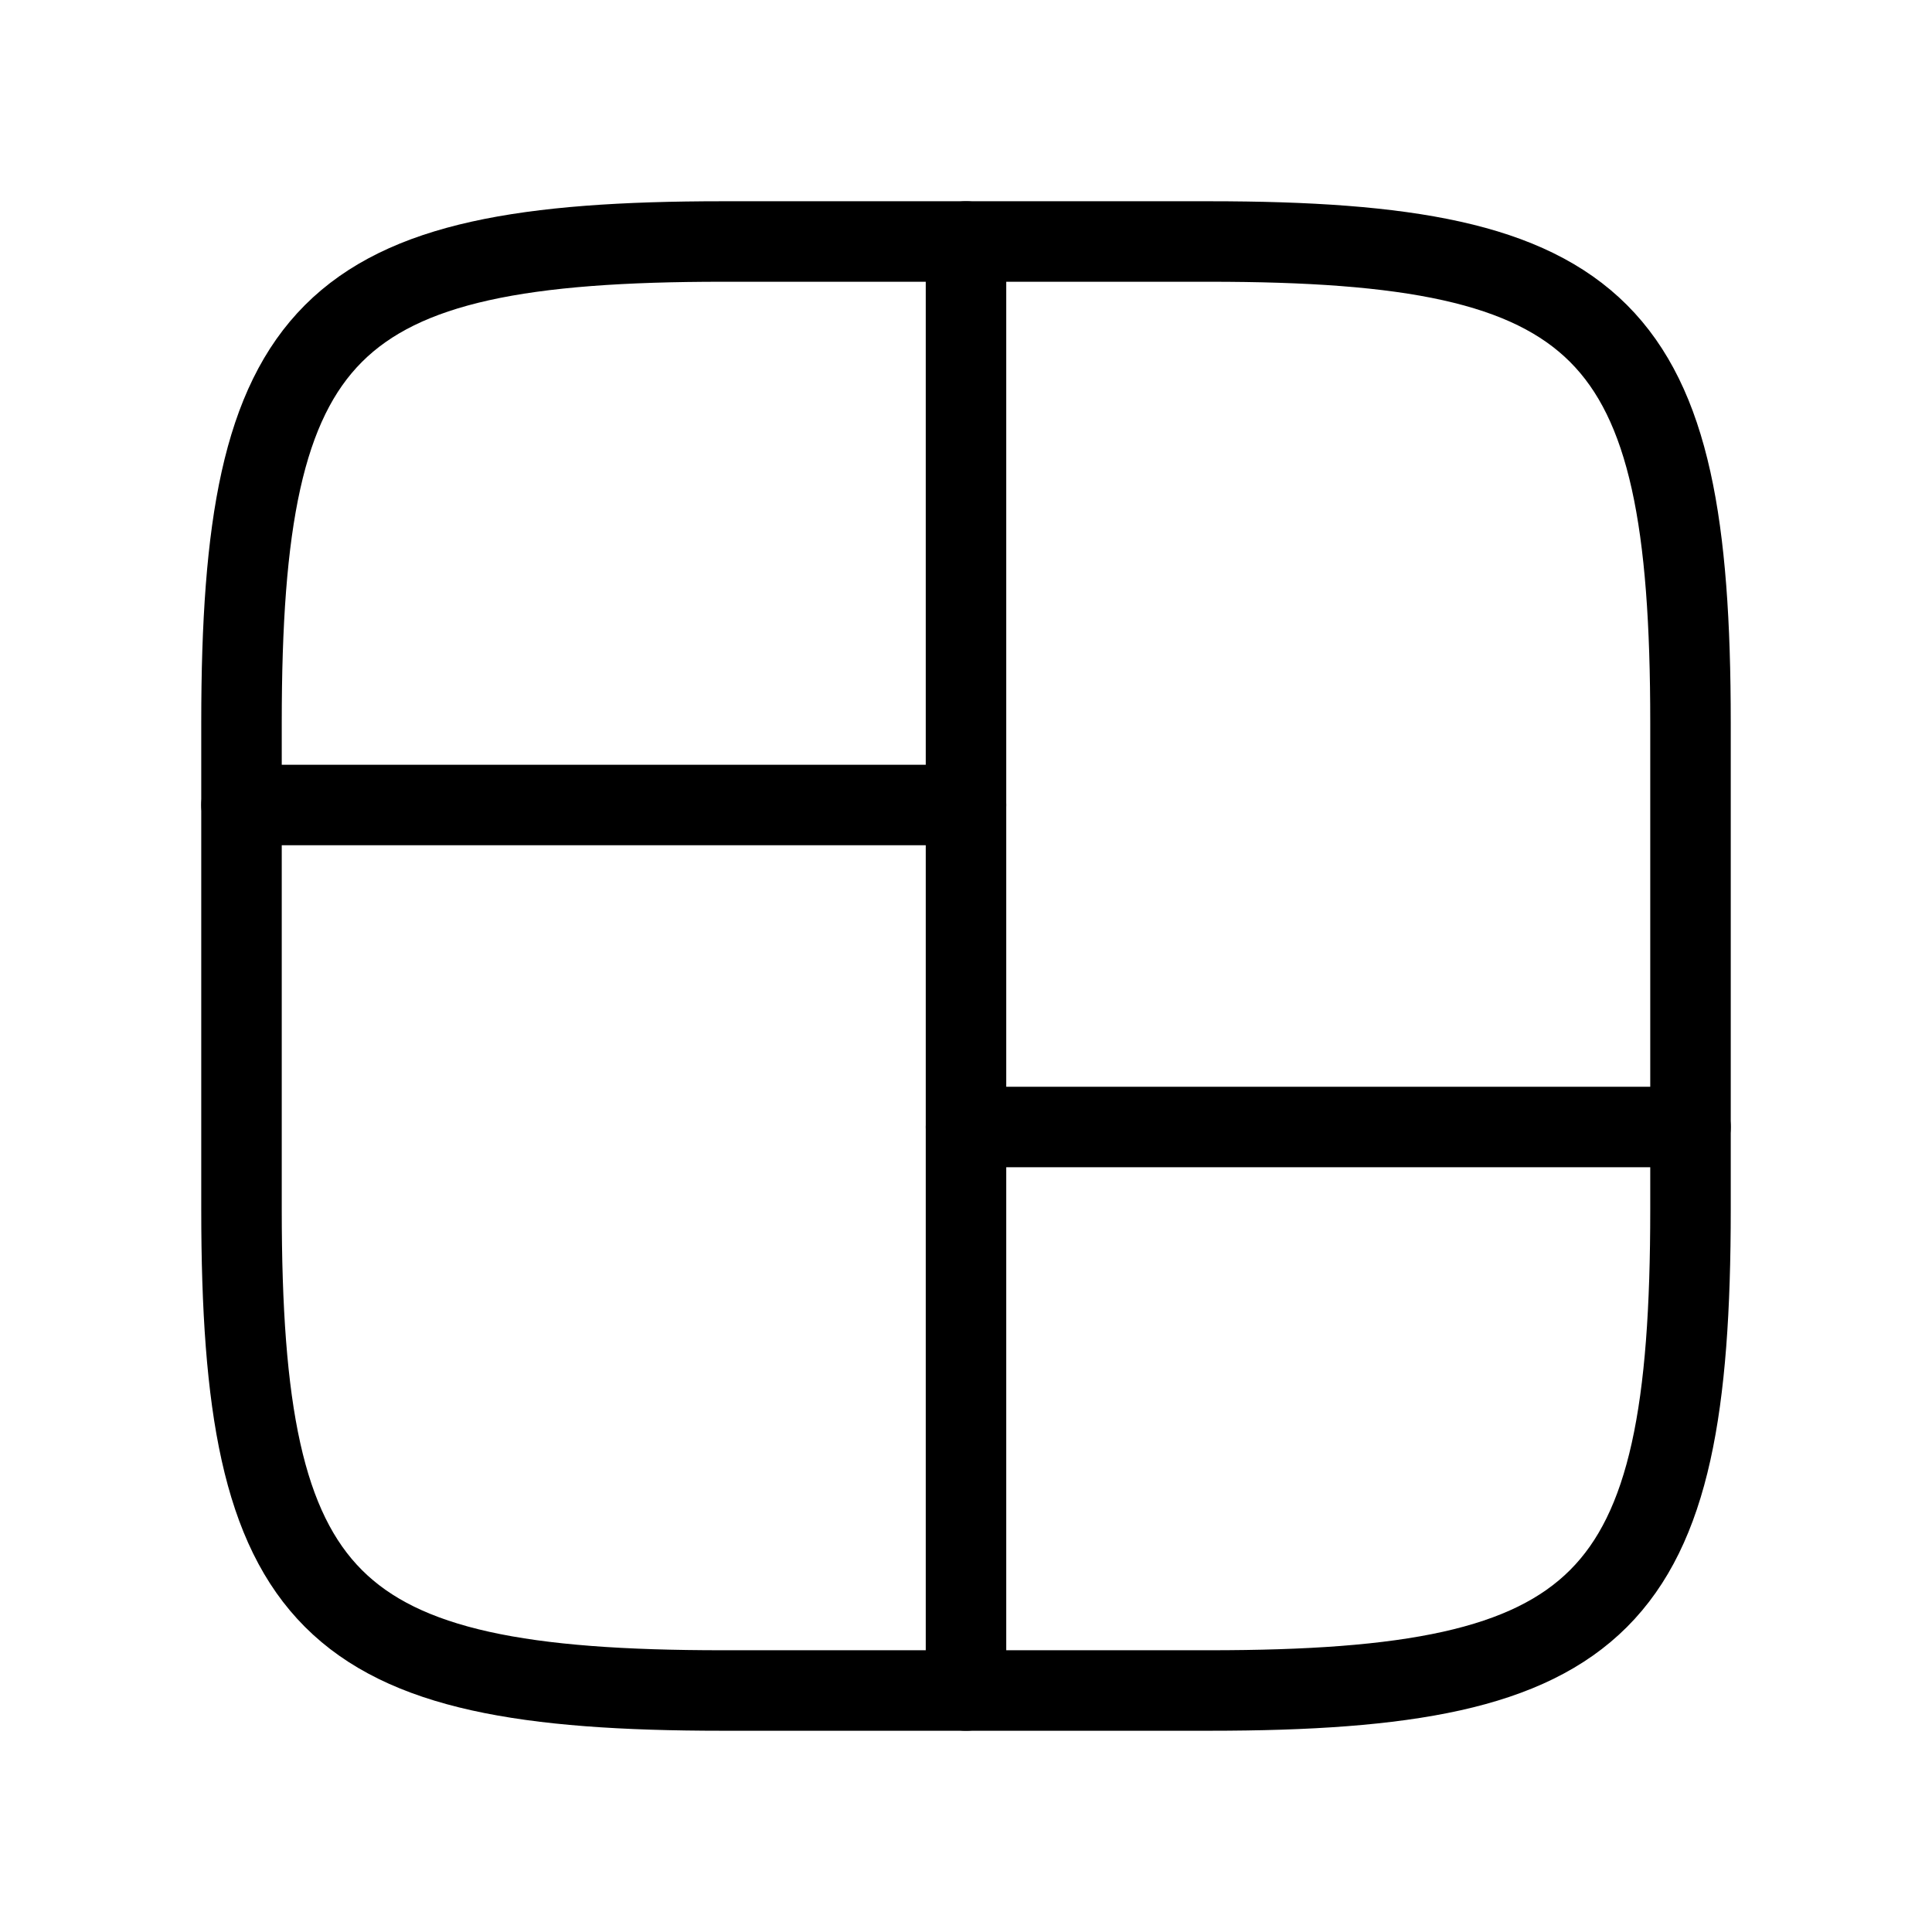
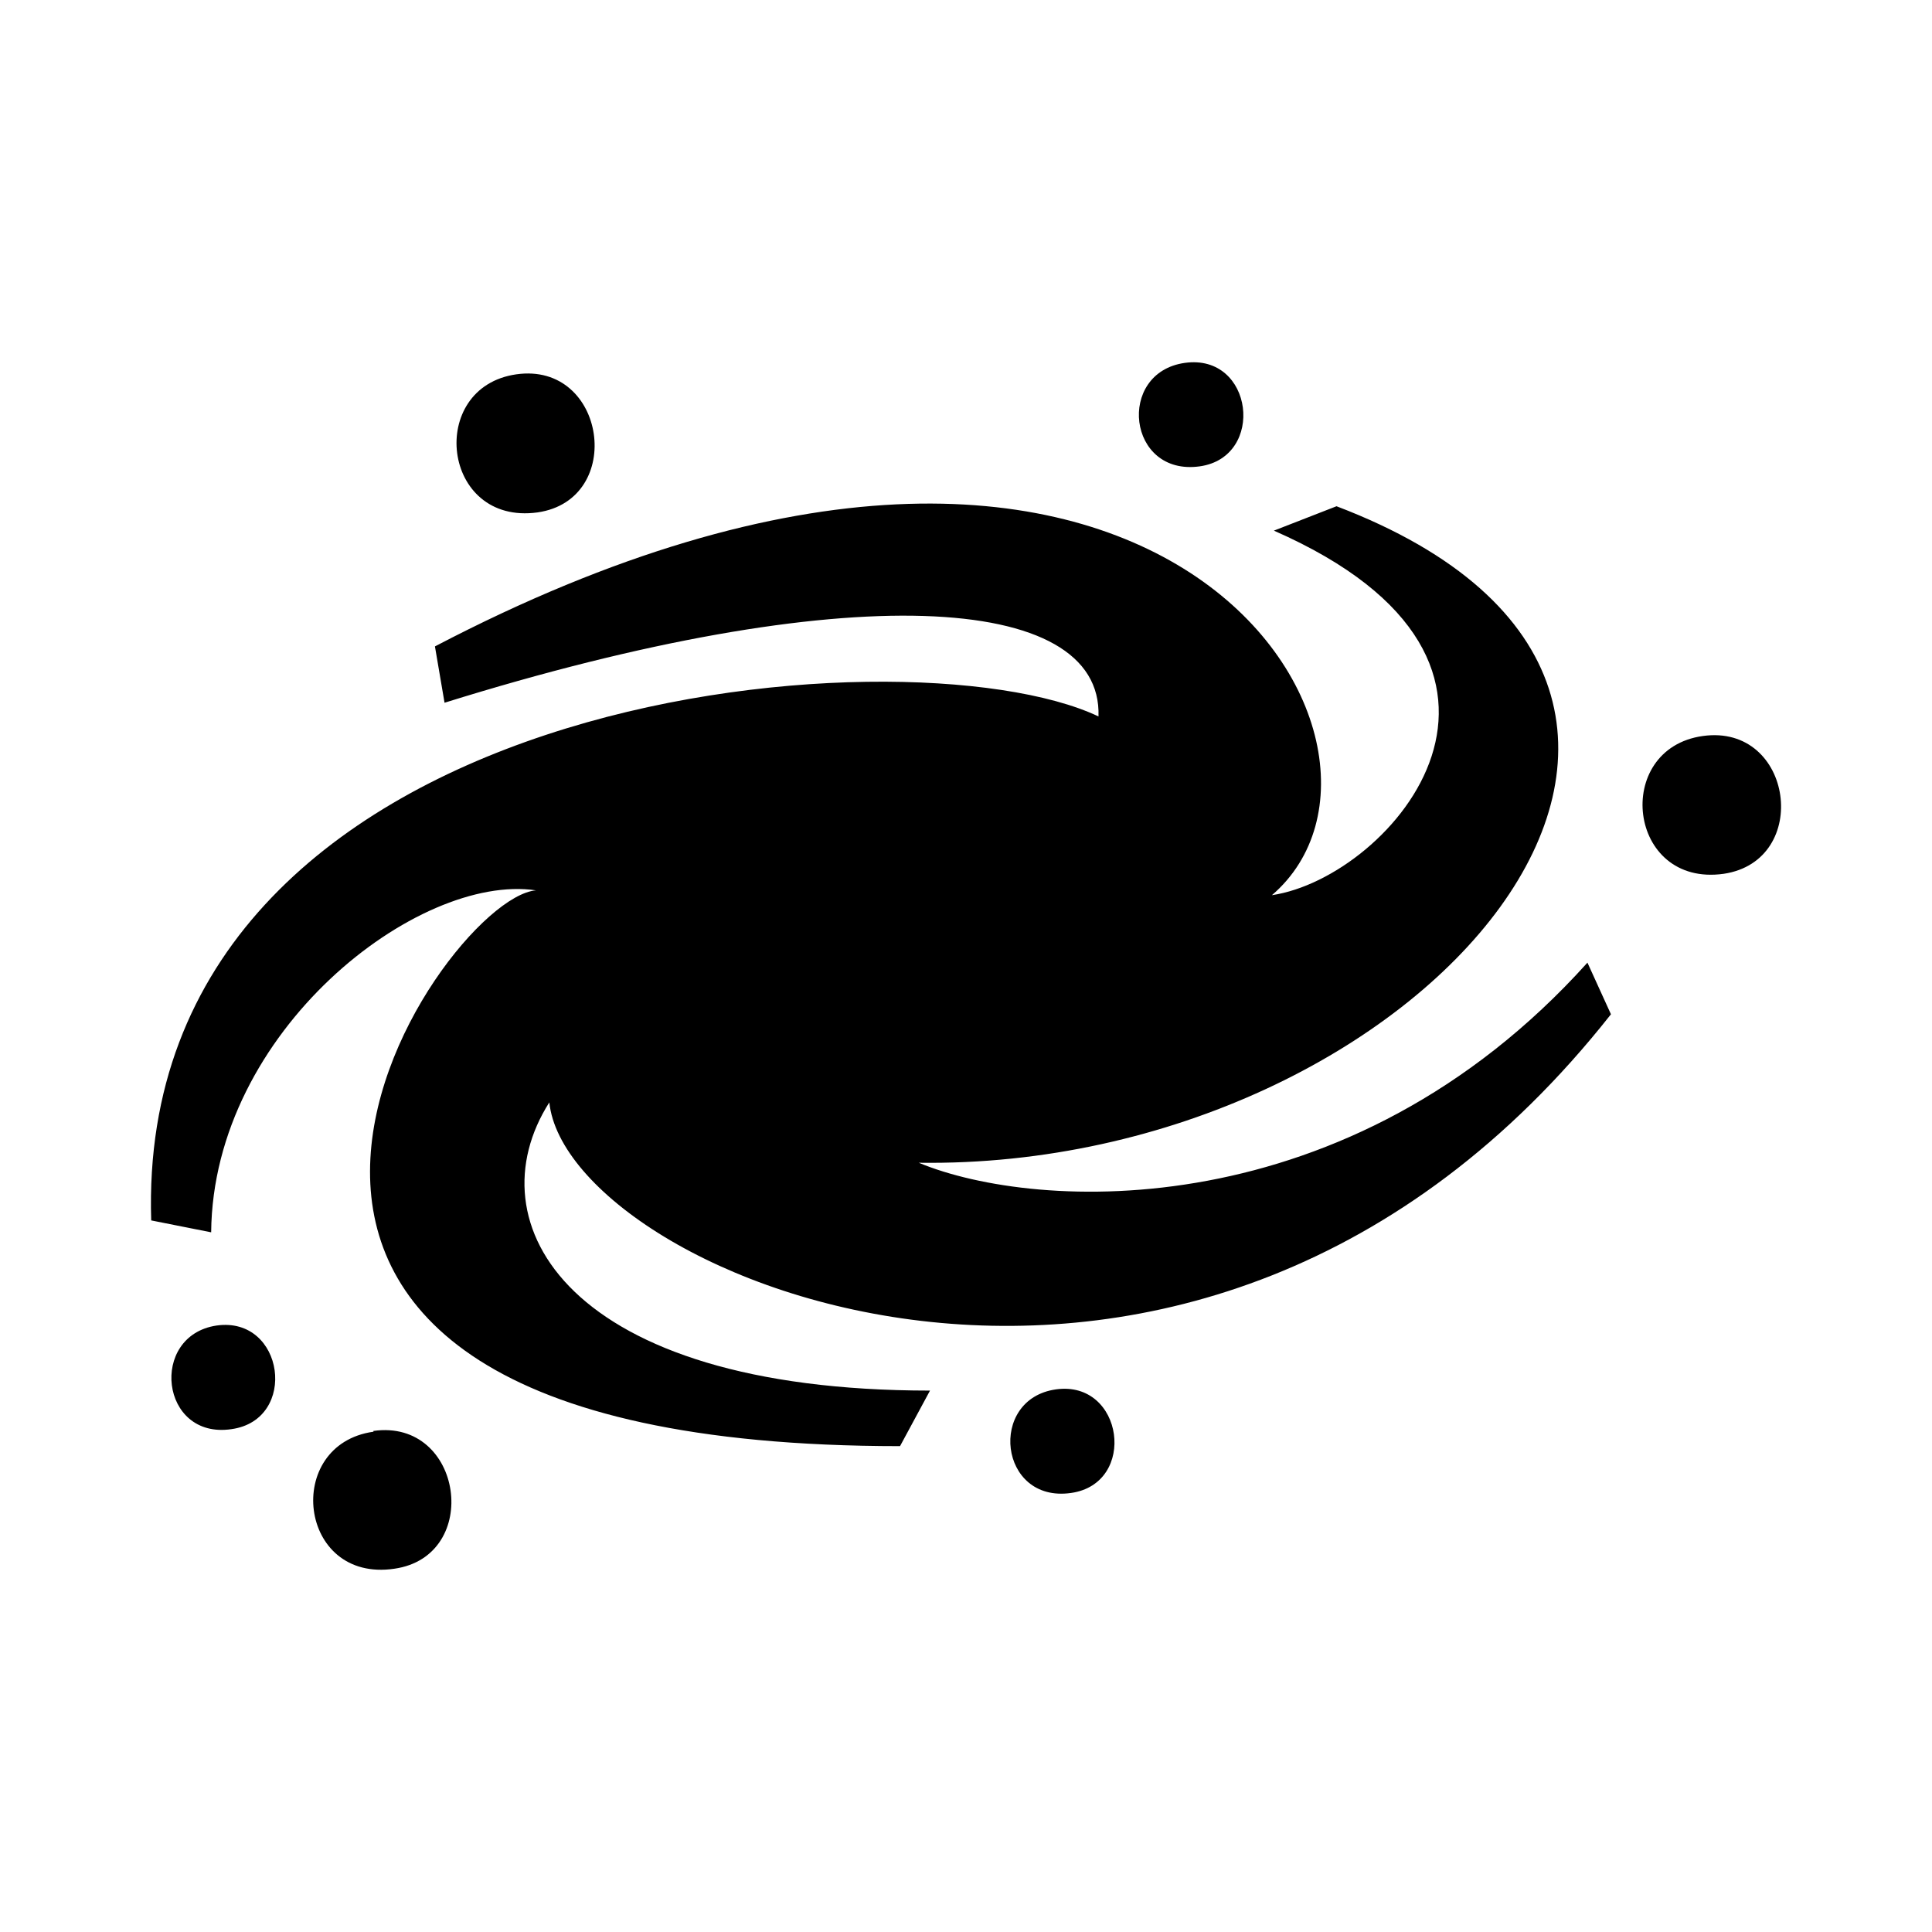
- <svg xmlns="http://www.w3.org/2000/svg" width="24" height="24" viewBox="0 0 24 24" fill="none">
-   <path d="M3 8.976C3 4.055 4.055 3 8.976 3H15.024C19.945 3 21 4.055 21 8.976V15.024C21 19.945 19.945 21 15.024 21H8.976C4.055 21 3 19.945 3 15.024V8.976Z" stroke="currentColor" fill="none" />
-   <path d="M12 3V21" stroke="currentColor" stroke-linecap="round" stroke-linejoin="round" fill="none" />
-   <path d="M3 10H12" stroke="currentColor" stroke-linecap="round" fill="none" />
-   <path d="M12 14H21" stroke="currentColor" stroke-linecap="round" fill="none" />
+ <svg xmlns="http://www.w3.org/2000/svg" width="64" height="64" viewBox="0 0 64 64" fill="none">
+   <path fill-rule="evenodd" clip-rule="evenodd" d="M57.099 28.946C53.906 29.395 53.41 24.8 56.409 24.381C59.408 23.962 60.019 28.512 57.099 28.946ZM18.197 36.518C15.655 40.508 18.763 46.065 30.808 46.065L29.815 47.905C2.338 47.905 14.493 29.759 17.755 29.494C13.852 28.911 7.055 34.143 6.995 40.822L5.009 40.428C4.448 22.835 29.979 20.695 36.389 23.733C36.528 19.613 28.028 19.129 14.726 23.279L14.408 21.413C38.455 8.843 47.854 24.746 42.134 29.654C46.106 29.065 52.248 21.987 42.199 17.578L44.274 16.77C60.51 22.95 47.104 38.747 30.436 38.518C34.334 40.139 44.666 40.693 52.586 31.889L53.365 33.599C39.587 51.073 18.802 42.334 18.197 36.518ZM39.746 15.448C37.343 15.787 36.97 12.34 39.249 12.021C41.528 11.702 41.93 15.139 39.746 15.448ZM17.809 16.974C14.622 17.413 14.125 12.824 17.104 12.4C20.084 11.976 20.729 16.55 17.809 16.974ZM7.174 43.91C9.423 43.591 9.89 47.032 7.67 47.342C5.302 47.696 4.93 44.244 7.174 43.91ZM12.367 47.402C15.347 46.978 15.977 51.552 13.063 51.966C9.87 52.44 9.374 47.846 12.373 47.427L12.367 47.402ZM34.979 46.025C37.223 45.711 37.69 49.148 35.476 49.457C33.087 49.796 32.715 46.344 34.979 46.025Z" fill="black" />
</svg>
